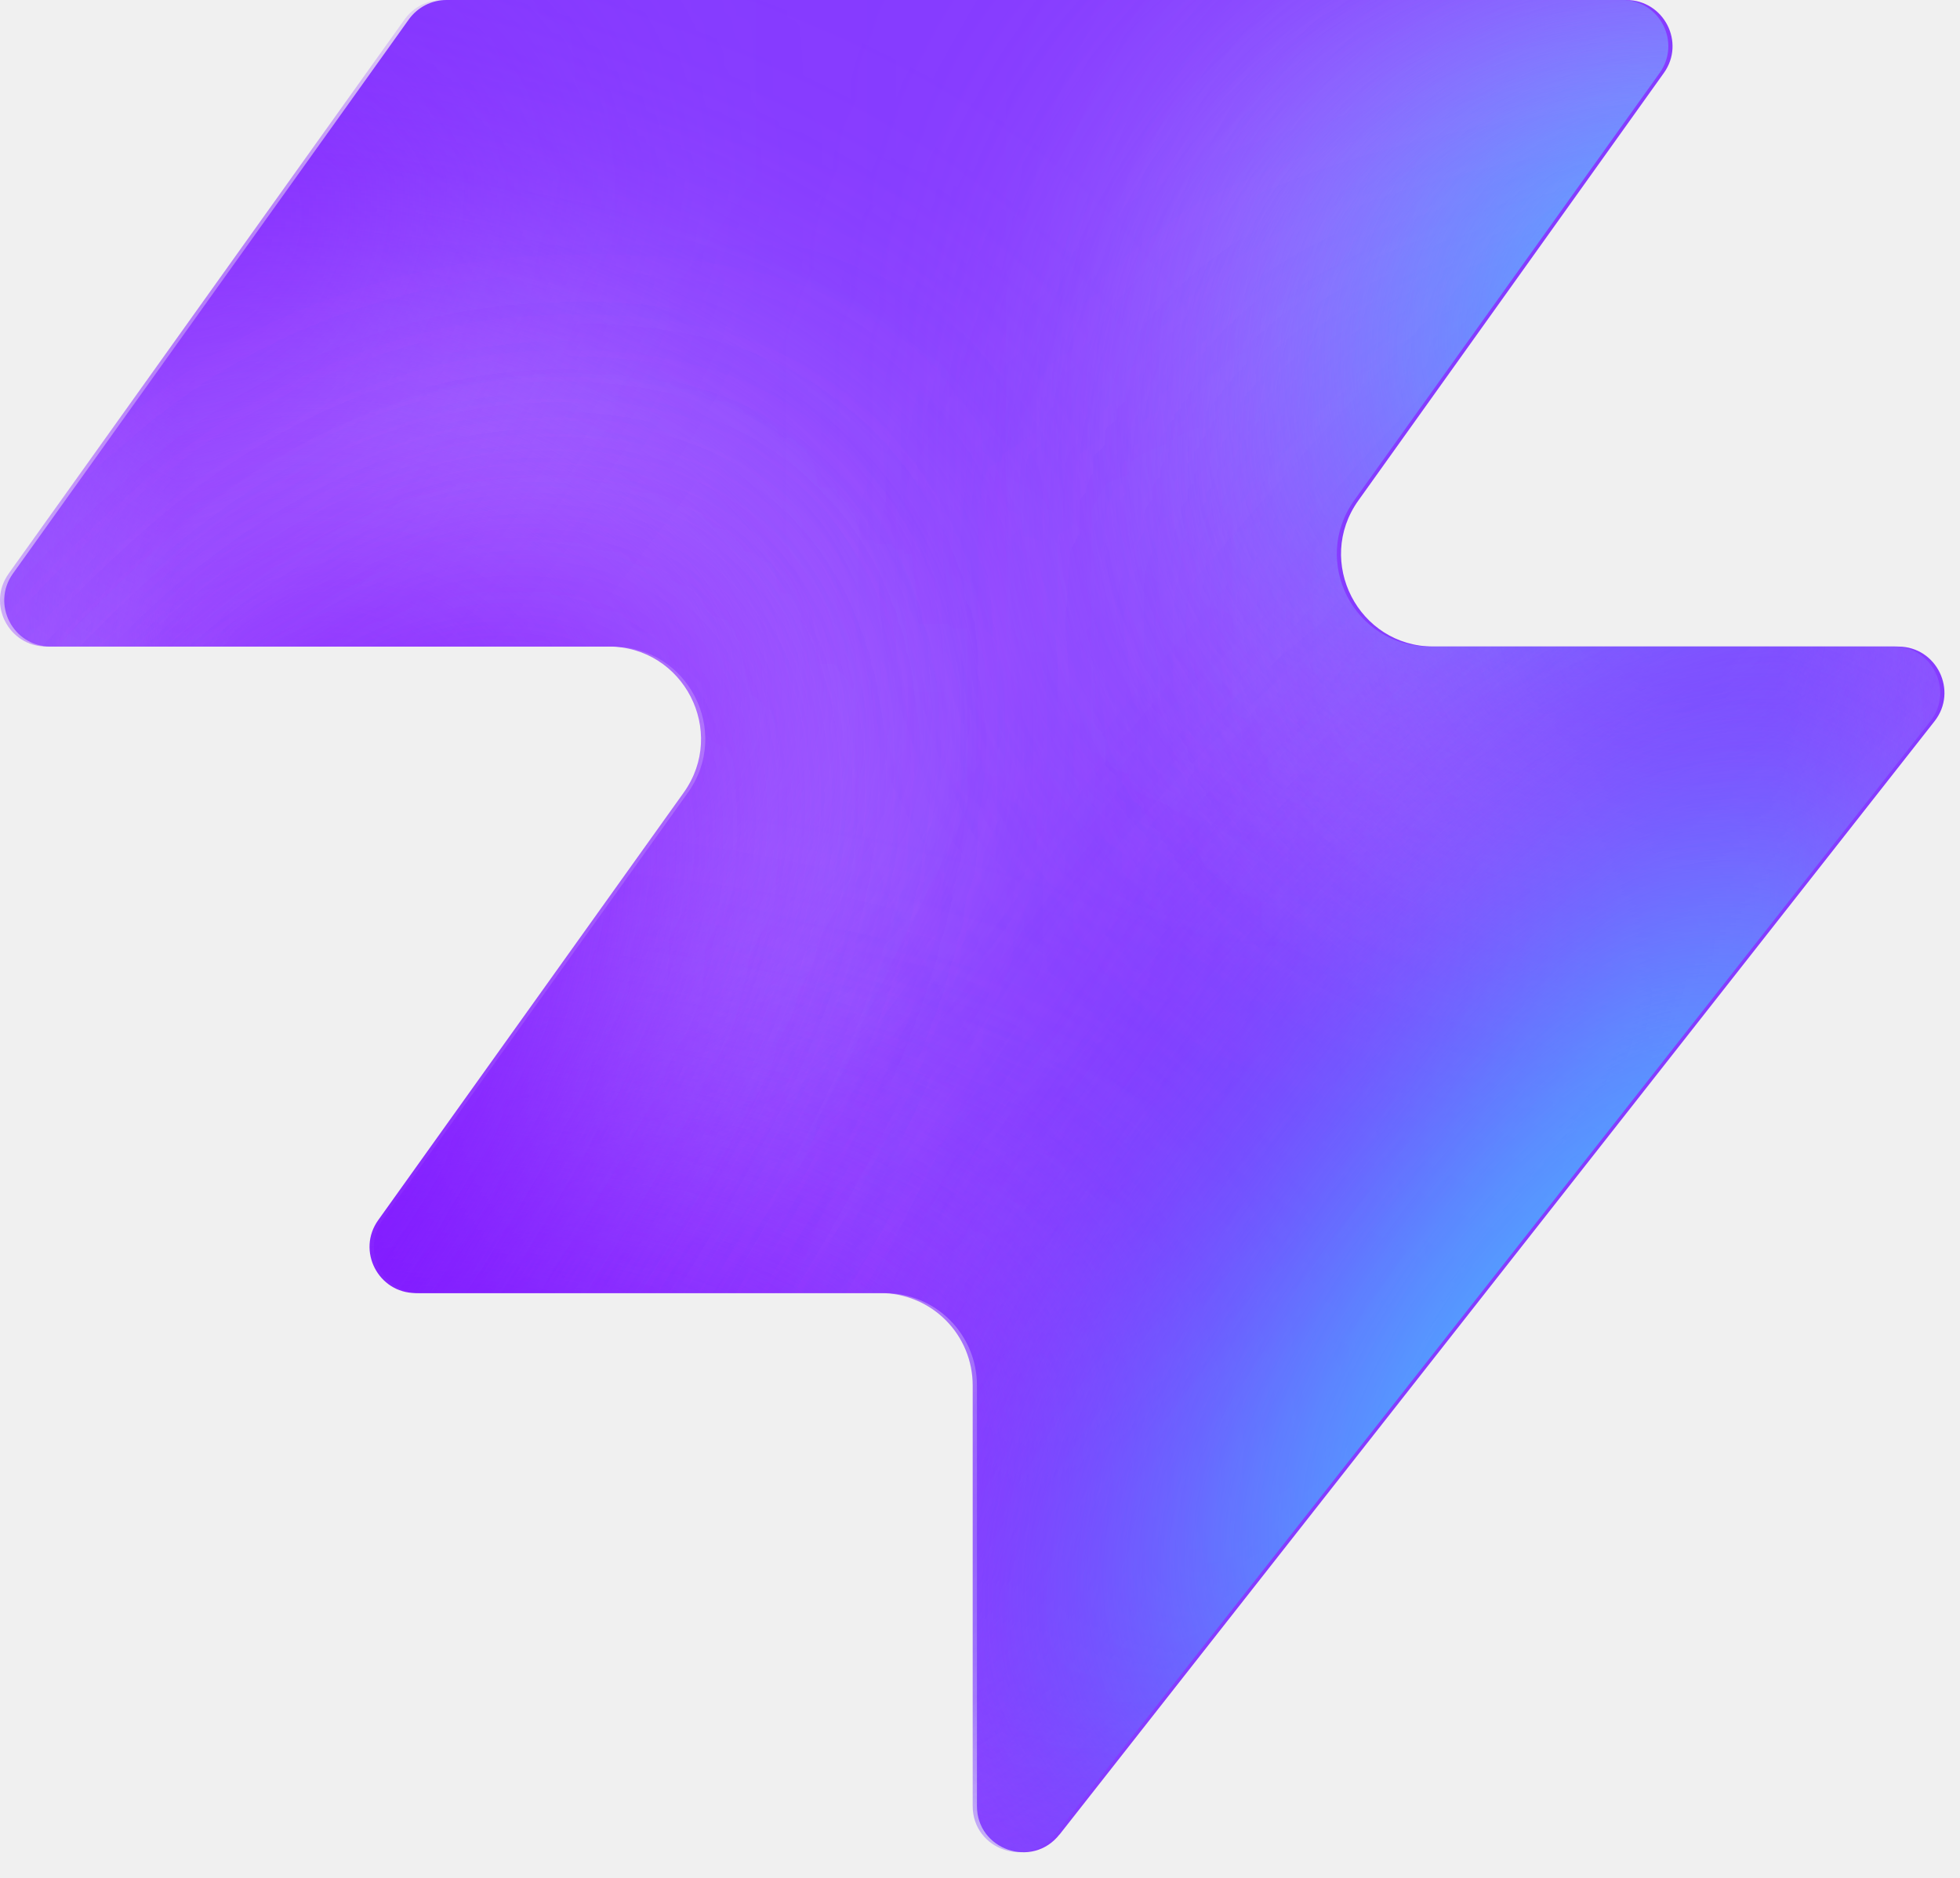
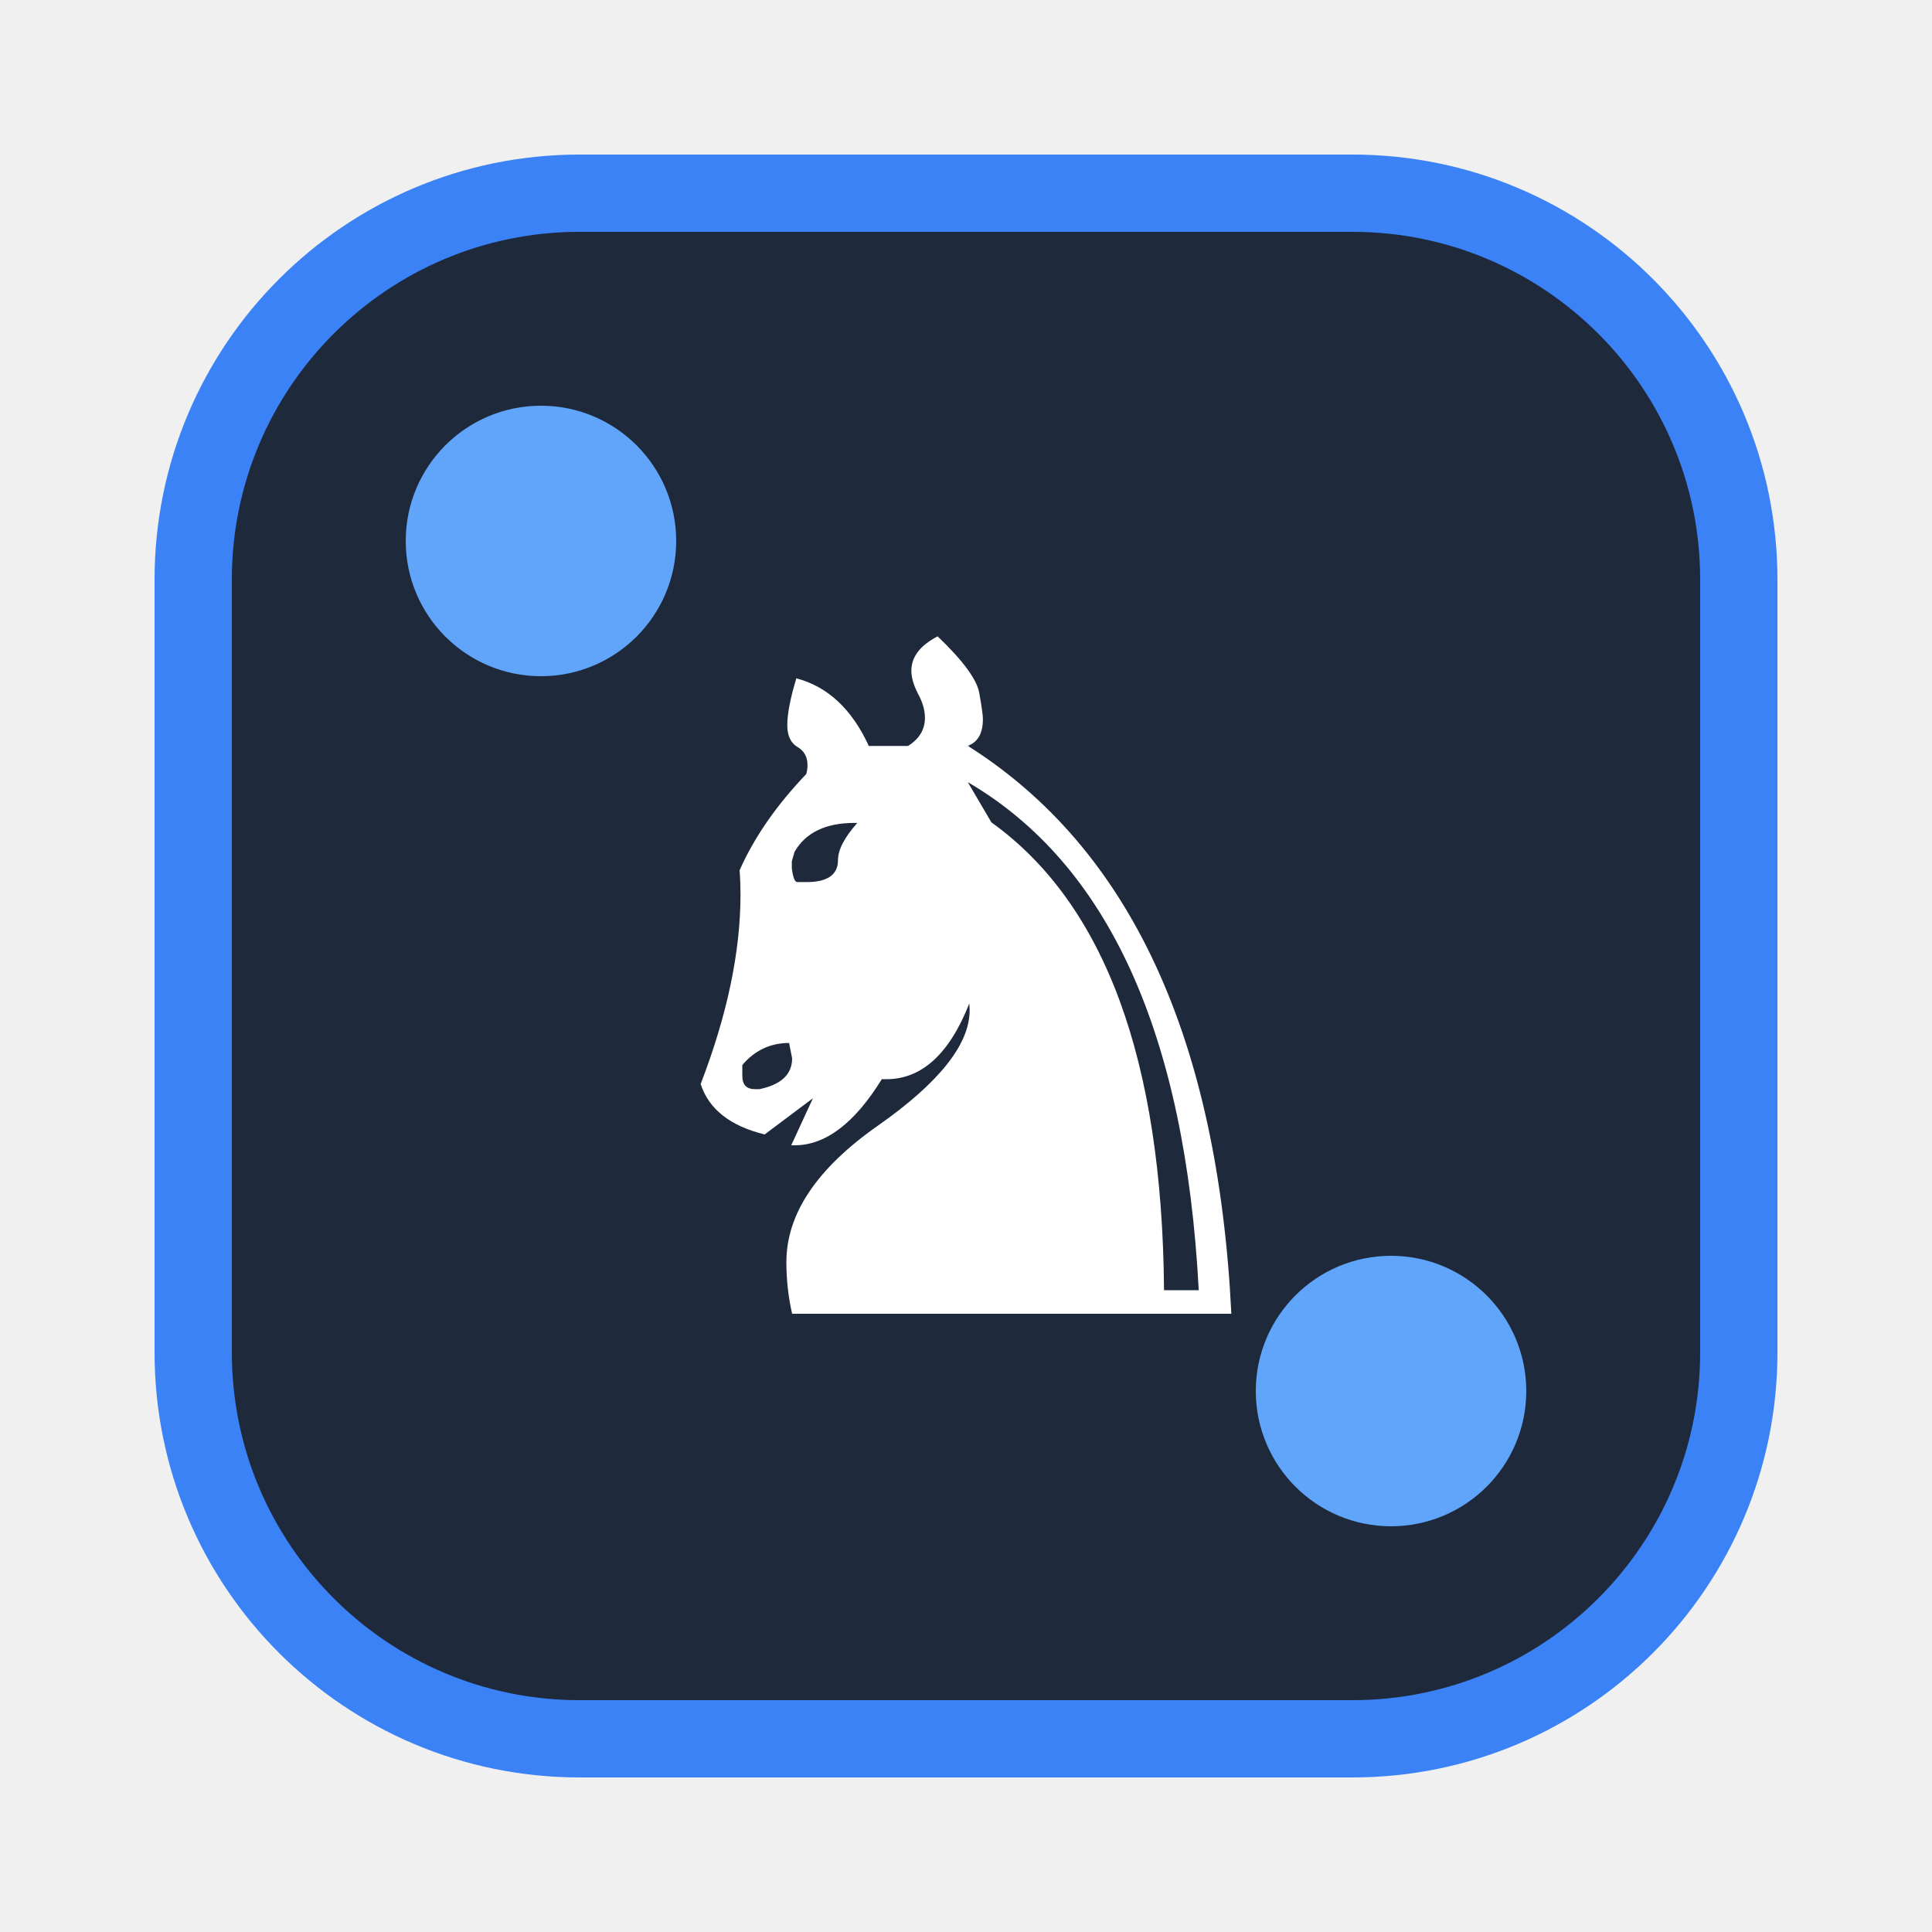
- <svg xmlns="http://www.w3.org/2000/svg" width="48" height="46" fill="none" viewBox="0 0 48 46">
-   <path fill="#863bff" d="M25.946 44.938c-.664.845-2.021.375-2.021-.698V33.937a2.26 2.26 0 0 0-2.262-2.262H10.287c-.92 0-1.456-1.04-.92-1.788l7.48-10.471c1.07-1.497 0-3.578-1.842-3.578H1.237c-.92 0-1.456-1.04-.92-1.788L10.013.474c.214-.297.556-.474.92-.474h28.894c.92 0 1.456 1.04.92 1.788l-7.48 10.471c-1.07 1.498 0 3.579 1.842 3.579h11.377c.943 0 1.473 1.088.89 1.83L25.947 44.94z" style="fill:#863bff;fill:color(display-p3 .525 .23 1);fill-opacity:1" />
-   <mask id="a" width="48" height="46" x="0" y="0" maskUnits="userSpaceOnUse" style="mask-type:alpha">
-     <path fill="#000" d="M25.842 44.938c-.664.844-2.021.375-2.021-.698V33.937a2.26 2.26 0 0 0-2.262-2.262H10.183c-.92 0-1.456-1.04-.92-1.788l7.48-10.471c1.07-1.498 0-3.579-1.842-3.579H1.133c-.92 0-1.456-1.04-.92-1.787L9.91.473c.214-.297.556-.474.92-.474h28.894c.92 0 1.456 1.04.92 1.788l-7.48 10.471c-1.07 1.498 0 3.578 1.842 3.578h11.377c.943 0 1.473 1.088.89 1.832L25.843 44.94z" style="fill:#000;fill-opacity:1" />
-   </mask>
-   <g mask="url(#a)">
-     <g filter="url(#b)">
-       <ellipse cx="5.508" cy="14.704" fill="#ede6ff" rx="5.508" ry="14.704" style="fill:#ede6ff;fill:color(display-p3 .927 .903 1);fill-opacity:1" transform="matrix(.00324 1 1 -.00324 -4.47 31.516)" />
-     </g>
-     <g filter="url(#c)">
-       <ellipse cx="10.399" cy="29.851" fill="#ede6ff" rx="10.399" ry="29.851" style="fill:#ede6ff;fill:color(display-p3 .927 .903 1);fill-opacity:1" transform="matrix(.00324 1 1 -.00324 -39.328 7.883)" />
-     </g>
-     <g filter="url(#d)">
-       <ellipse cx="5.508" cy="30.487" fill="#7e14ff" rx="5.508" ry="30.487" style="fill:#7e14ff;fill:color(display-p3 .492 .077 1);fill-opacity:1" transform="rotate(89.814 -25.913 -14.639)scale(1 -1)" />
-     </g>
-     <g filter="url(#e)">
-       <ellipse cx="5.508" cy="30.599" fill="#7e14ff" rx="5.508" ry="30.599" style="fill:#7e14ff;fill:color(display-p3 .492 .077 1);fill-opacity:1" transform="rotate(89.814 -32.644 -3.334)scale(1 -1)" />
-     </g>
-     <g filter="url(#f)">
-       <ellipse cx="5.508" cy="30.599" fill="#7e14ff" rx="5.508" ry="30.599" style="fill:#7e14ff;fill:color(display-p3 .492 .077 1);fill-opacity:1" transform="matrix(.00324 1 1 -.00324 -34.34 30.47)" />
-     </g>
-     <g filter="url(#g)">
-       <ellipse cx="14.072" cy="22.078" fill="#ede6ff" rx="14.072" ry="22.078" style="fill:#ede6ff;fill:color(display-p3 .927 .903 1);fill-opacity:1" transform="rotate(93.35 24.506 48.493)scale(-1 1)" />
-     </g>
-     <g filter="url(#h)">
-       <ellipse cx="3.47" cy="21.501" fill="#7e14ff" rx="3.47" ry="21.501" style="fill:#7e14ff;fill:color(display-p3 .492 .077 1);fill-opacity:1" transform="rotate(89.009 28.708 47.59)scale(-1 1)" />
-     </g>
-     <g filter="url(#i)">
-       <ellipse cx="3.47" cy="21.501" fill="#7e14ff" rx="3.47" ry="21.501" style="fill:#7e14ff;fill:color(display-p3 .492 .077 1);fill-opacity:1" transform="rotate(89.009 28.708 47.59)scale(-1 1)" />
-     </g>
-     <g filter="url(#j)">
-       <ellipse cx=".387" cy="8.972" fill="#7e14ff" rx="4.407" ry="29.108" style="fill:#7e14ff;fill:color(display-p3 .492 .077 1);fill-opacity:1" transform="rotate(39.51 .387 8.972)" />
-     </g>
-     <g filter="url(#k)">
-       <ellipse cx="47.523" cy="-6.092" fill="#7e14ff" rx="4.407" ry="29.108" style="fill:#7e14ff;fill:color(display-p3 .492 .077 1);fill-opacity:1" transform="rotate(37.892 47.523 -6.092)" />
-     </g>
-     <g filter="url(#l)">
-       <ellipse cx="41.412" cy="6.333" fill="#47bfff" rx="5.971" ry="9.665" style="fill:#47bfff;fill:color(display-p3 .28 .748 1);fill-opacity:1" transform="rotate(37.892 41.412 6.333)" />
-     </g>
-     <g filter="url(#m)">
-       <ellipse cx="-1.879" cy="38.332" fill="#7e14ff" rx="4.407" ry="29.108" style="fill:#7e14ff;fill:color(display-p3 .492 .077 1);fill-opacity:1" transform="rotate(37.892 -1.88 38.332)" />
-     </g>
-     <g filter="url(#n)">
-       <ellipse cx="-1.879" cy="38.332" fill="#7e14ff" rx="4.407" ry="29.108" style="fill:#7e14ff;fill:color(display-p3 .492 .077 1);fill-opacity:1" transform="rotate(37.892 -1.88 38.332)" />
-     </g>
-     <g filter="url(#o)">
-       <ellipse cx="35.651" cy="29.907" fill="#7e14ff" rx="4.407" ry="29.108" style="fill:#7e14ff;fill:color(display-p3 .492 .077 1);fill-opacity:1" transform="rotate(37.892 35.651 29.907)" />
-     </g>
-     <g filter="url(#p)">
-       <ellipse cx="38.418" cy="32.4" fill="#47bfff" rx="5.971" ry="15.297" style="fill:#47bfff;fill:color(display-p3 .28 .748 1);fill-opacity:1" transform="rotate(37.892 38.418 32.4)" />
-     </g>
-   </g>
-   <defs>
-     <filter id="b" width="60.045" height="41.654" x="-19.77" y="16.149" color-interpolation-filters="sRGB" filterUnits="userSpaceOnUse">
-       <feFlood flood-opacity="0" result="BackgroundImageFix" />
-       <feBlend in="SourceGraphic" in2="BackgroundImageFix" result="shape" />
-       <feGaussianBlur result="effect1_foregroundBlur_2002_17158" stdDeviation="7.659" />
-     </filter>
-     <filter id="c" width="90.34" height="51.437" x="-54.613" y="-7.533" color-interpolation-filters="sRGB" filterUnits="userSpaceOnUse">
-       <feFlood flood-opacity="0" result="BackgroundImageFix" />
-       <feBlend in="SourceGraphic" in2="BackgroundImageFix" result="shape" />
-       <feGaussianBlur result="effect1_foregroundBlur_2002_17158" stdDeviation="7.659" />
-     </filter>
-     <filter id="d" width="79.355" height="29.4" x="-49.64" y="2.03" color-interpolation-filters="sRGB" filterUnits="userSpaceOnUse">
-       <feFlood flood-opacity="0" result="BackgroundImageFix" />
-       <feBlend in="SourceGraphic" in2="BackgroundImageFix" result="shape" />
-       <feGaussianBlur result="effect1_foregroundBlur_2002_17158" stdDeviation="4.596" />
-     </filter>
-     <filter id="e" width="79.579" height="29.4" x="-45.045" y="20.029" color-interpolation-filters="sRGB" filterUnits="userSpaceOnUse">
-       <feFlood flood-opacity="0" result="BackgroundImageFix" />
-       <feBlend in="SourceGraphic" in2="BackgroundImageFix" result="shape" />
-       <feGaussianBlur result="effect1_foregroundBlur_2002_17158" stdDeviation="4.596" />
-     </filter>
-     <filter id="f" width="79.579" height="29.4" x="-43.513" y="21.178" color-interpolation-filters="sRGB" filterUnits="userSpaceOnUse">
-       <feFlood flood-opacity="0" result="BackgroundImageFix" />
-       <feBlend in="SourceGraphic" in2="BackgroundImageFix" result="shape" />
-       <feGaussianBlur result="effect1_foregroundBlur_2002_17158" stdDeviation="4.596" />
-     </filter>
-     <filter id="g" width="74.749" height="58.852" x="15.756" y="-17.901" color-interpolation-filters="sRGB" filterUnits="userSpaceOnUse">
-       <feFlood flood-opacity="0" result="BackgroundImageFix" />
-       <feBlend in="SourceGraphic" in2="BackgroundImageFix" result="shape" />
-       <feGaussianBlur result="effect1_foregroundBlur_2002_17158" stdDeviation="7.659" />
-     </filter>
-     <filter id="h" width="61.377" height="25.362" x="23.548" y="2.284" color-interpolation-filters="sRGB" filterUnits="userSpaceOnUse">
-       <feFlood flood-opacity="0" result="BackgroundImageFix" />
-       <feBlend in="SourceGraphic" in2="BackgroundImageFix" result="shape" />
-       <feGaussianBlur result="effect1_foregroundBlur_2002_17158" stdDeviation="4.596" />
-     </filter>
-     <filter id="i" width="61.377" height="25.362" x="23.548" y="2.284" color-interpolation-filters="sRGB" filterUnits="userSpaceOnUse">
-       <feFlood flood-opacity="0" result="BackgroundImageFix" />
-       <feBlend in="SourceGraphic" in2="BackgroundImageFix" result="shape" />
-       <feGaussianBlur result="effect1_foregroundBlur_2002_17158" stdDeviation="4.596" />
-     </filter>
-     <filter id="j" width="56.045" height="63.649" x="-27.636" y="-22.853" color-interpolation-filters="sRGB" filterUnits="userSpaceOnUse">
-       <feFlood flood-opacity="0" result="BackgroundImageFix" />
-       <feBlend in="SourceGraphic" in2="BackgroundImageFix" result="shape" />
-       <feGaussianBlur result="effect1_foregroundBlur_2002_17158" stdDeviation="4.596" />
-     </filter>
-     <filter id="k" width="54.814" height="64.646" x="20.116" y="-38.415" color-interpolation-filters="sRGB" filterUnits="userSpaceOnUse">
-       <feFlood flood-opacity="0" result="BackgroundImageFix" />
-       <feBlend in="SourceGraphic" in2="BackgroundImageFix" result="shape" />
-       <feGaussianBlur result="effect1_foregroundBlur_2002_17158" stdDeviation="4.596" />
-     </filter>
-     <filter id="l" width="33.541" height="35.313" x="24.641" y="-11.323" color-interpolation-filters="sRGB" filterUnits="userSpaceOnUse">
-       <feFlood flood-opacity="0" result="BackgroundImageFix" />
-       <feBlend in="SourceGraphic" in2="BackgroundImageFix" result="shape" />
-       <feGaussianBlur result="effect1_foregroundBlur_2002_17158" stdDeviation="4.596" />
-     </filter>
-     <filter id="m" width="54.814" height="64.646" x="-29.286" y="6.009" color-interpolation-filters="sRGB" filterUnits="userSpaceOnUse">
-       <feFlood flood-opacity="0" result="BackgroundImageFix" />
-       <feBlend in="SourceGraphic" in2="BackgroundImageFix" result="shape" />
-       <feGaussianBlur result="effect1_foregroundBlur_2002_17158" stdDeviation="4.596" />
-     </filter>
-     <filter id="n" width="54.814" height="64.646" x="-29.286" y="6.009" color-interpolation-filters="sRGB" filterUnits="userSpaceOnUse">
-       <feFlood flood-opacity="0" result="BackgroundImageFix" />
-       <feBlend in="SourceGraphic" in2="BackgroundImageFix" result="shape" />
-       <feGaussianBlur result="effect1_foregroundBlur_2002_17158" stdDeviation="4.596" />
-     </filter>
-     <filter id="o" width="54.814" height="64.646" x="8.244" y="-2.416" color-interpolation-filters="sRGB" filterUnits="userSpaceOnUse">
-       <feFlood flood-opacity="0" result="BackgroundImageFix" />
-       <feBlend in="SourceGraphic" in2="BackgroundImageFix" result="shape" />
-       <feGaussianBlur result="effect1_foregroundBlur_2002_17158" stdDeviation="4.596" />
-     </filter>
-     <filter id="p" width="39.409" height="43.623" x="18.713" y="10.588" color-interpolation-filters="sRGB" filterUnits="userSpaceOnUse">
-       <feFlood flood-opacity="0" result="BackgroundImageFix" />
-       <feBlend in="SourceGraphic" in2="BackgroundImageFix" result="shape" />
-       <feGaussianBlur result="effect1_foregroundBlur_2002_17158" stdDeviation="4.596" />
-     </filter>
-   </defs>
+ <svg xmlns="http://www.w3.org/2000/svg" viewBox="0 0 100 100">
+   <rect x="10" y="10" width="80" height="80" rx="20" fill="#1e293b" />
+   <rect x="10" y="10" width="80" height="80" rx="20" fill="none" stroke="#3b82f6" stroke-width="4" />
+   <circle cx="28" cy="28" r="7" fill="#60a5fa" />
+   <circle cx="72" cy="72" r="7" fill="#60a5fa" />
+   <text x="50" y="68" font-size="48" text-anchor="middle" fill="#ffffff" font-family="Arial, sans-serif">♞</text>
</svg>
